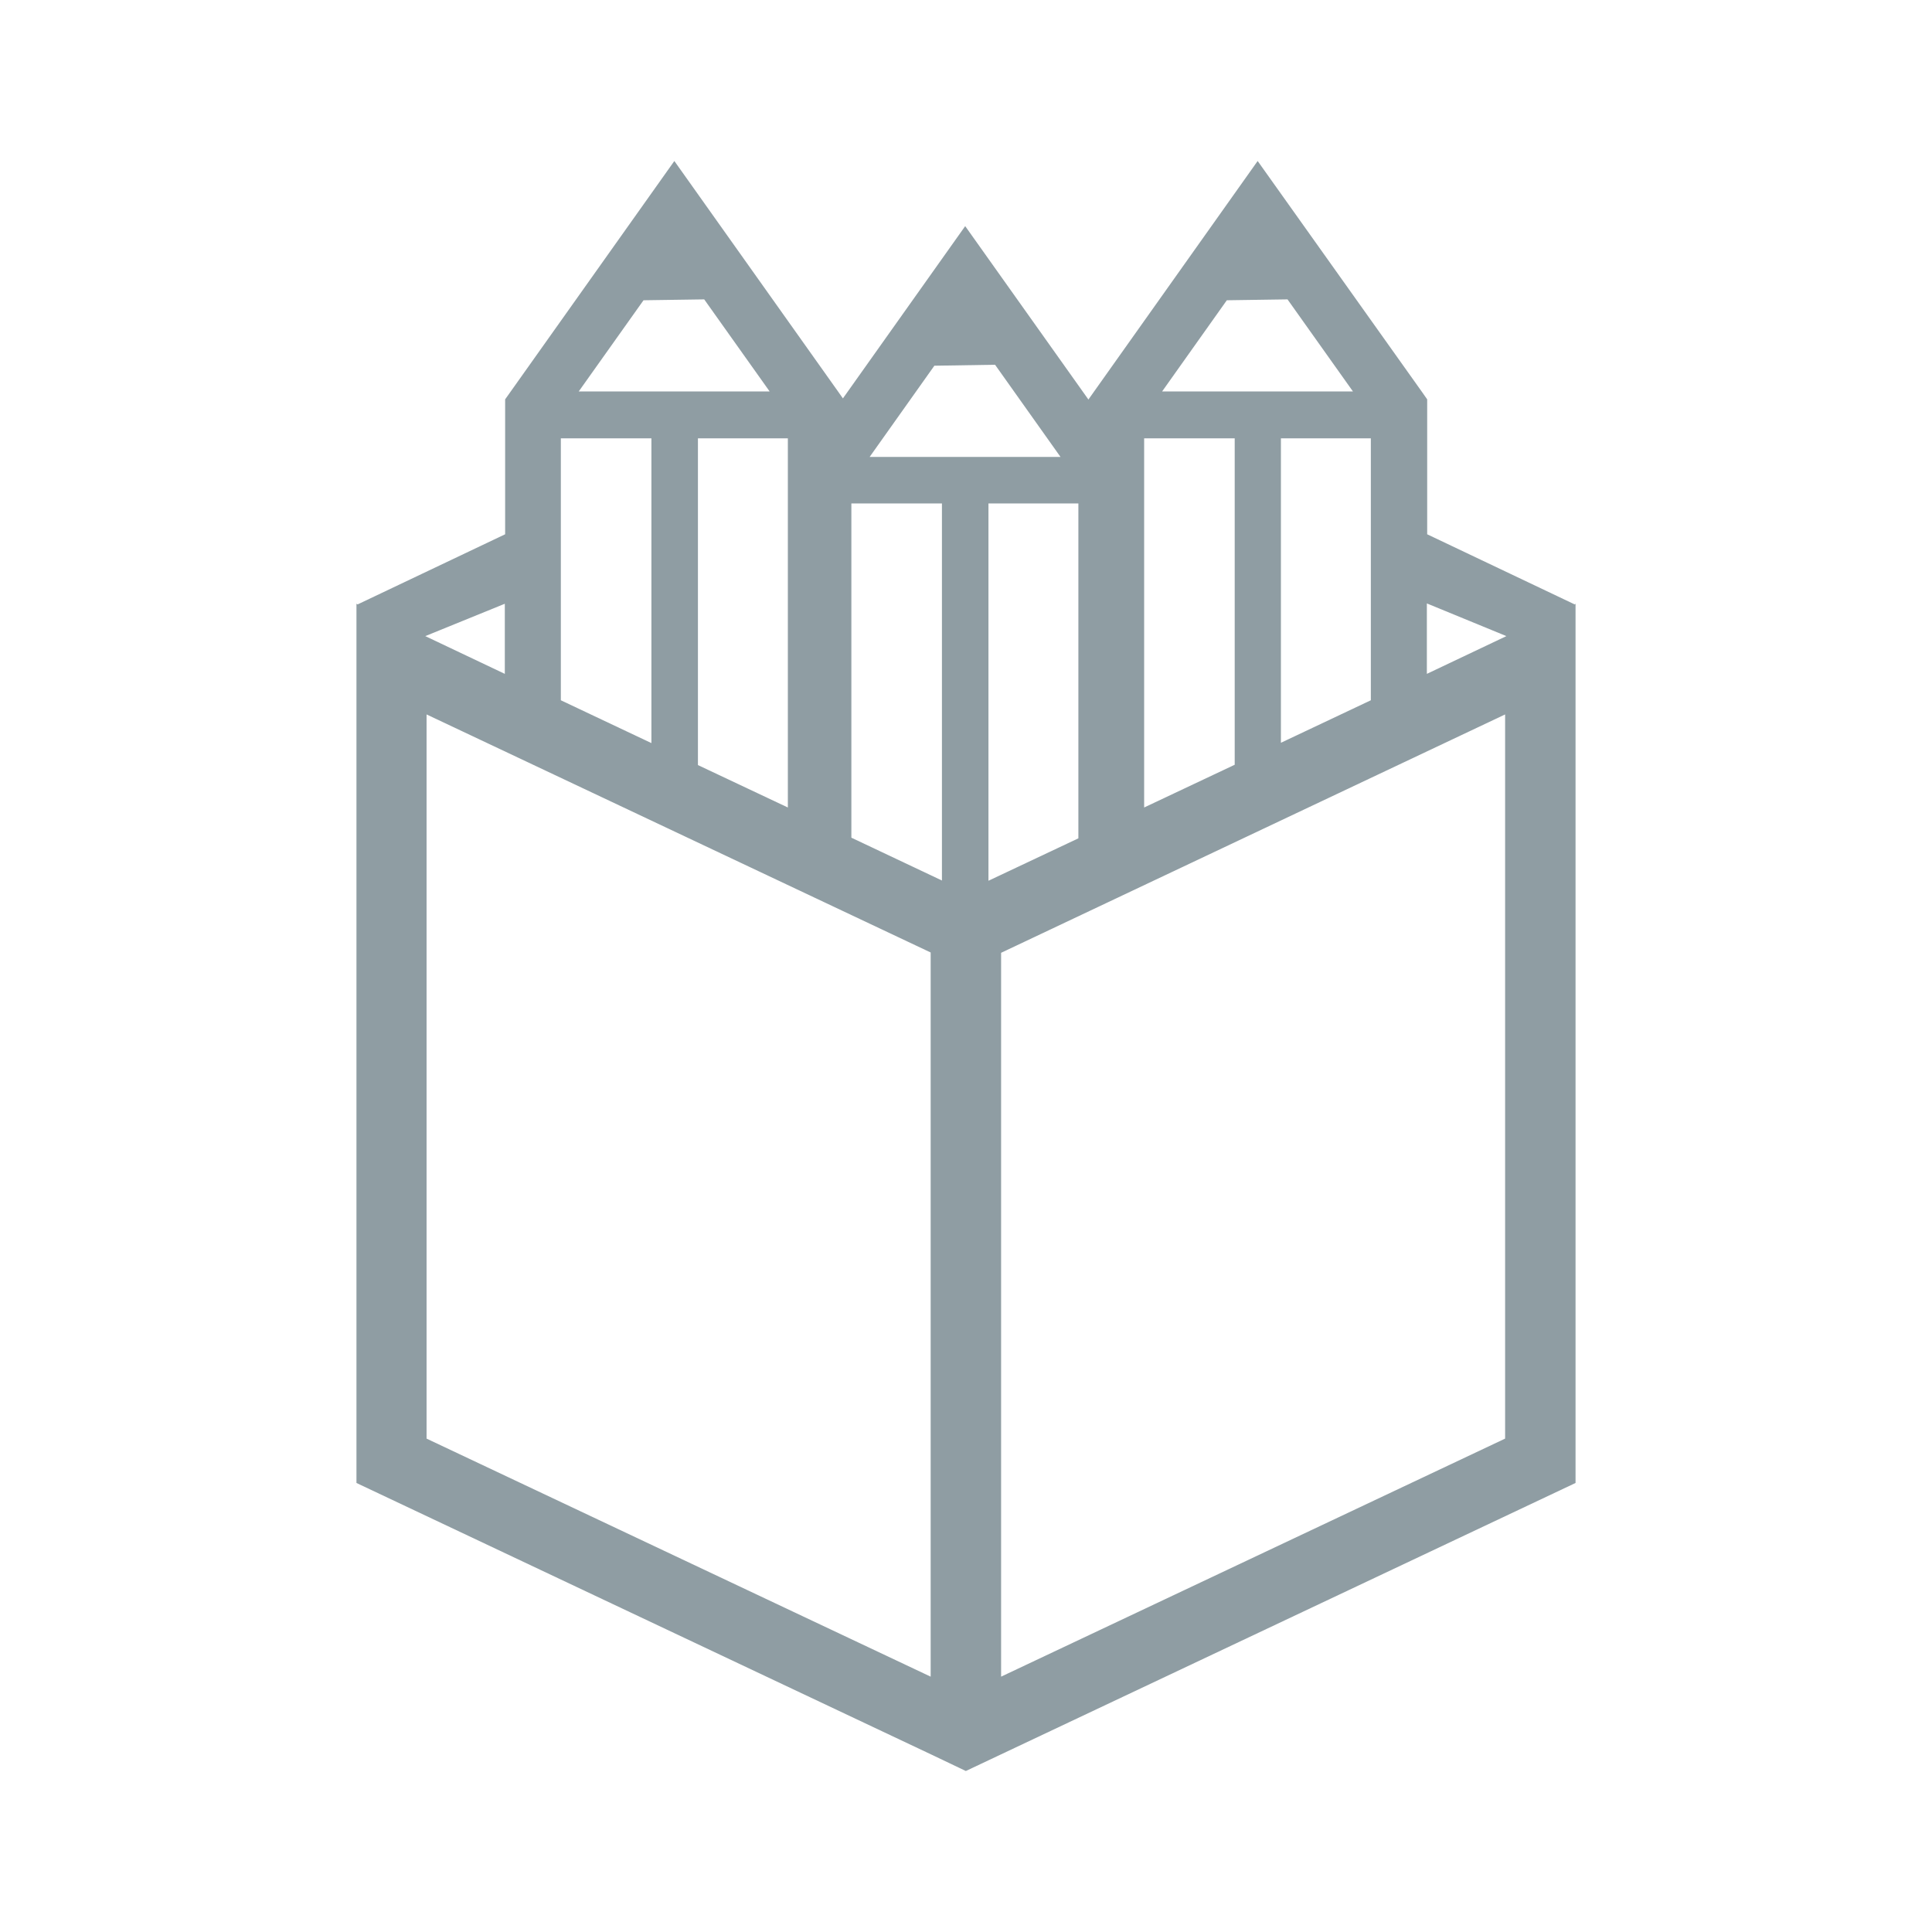
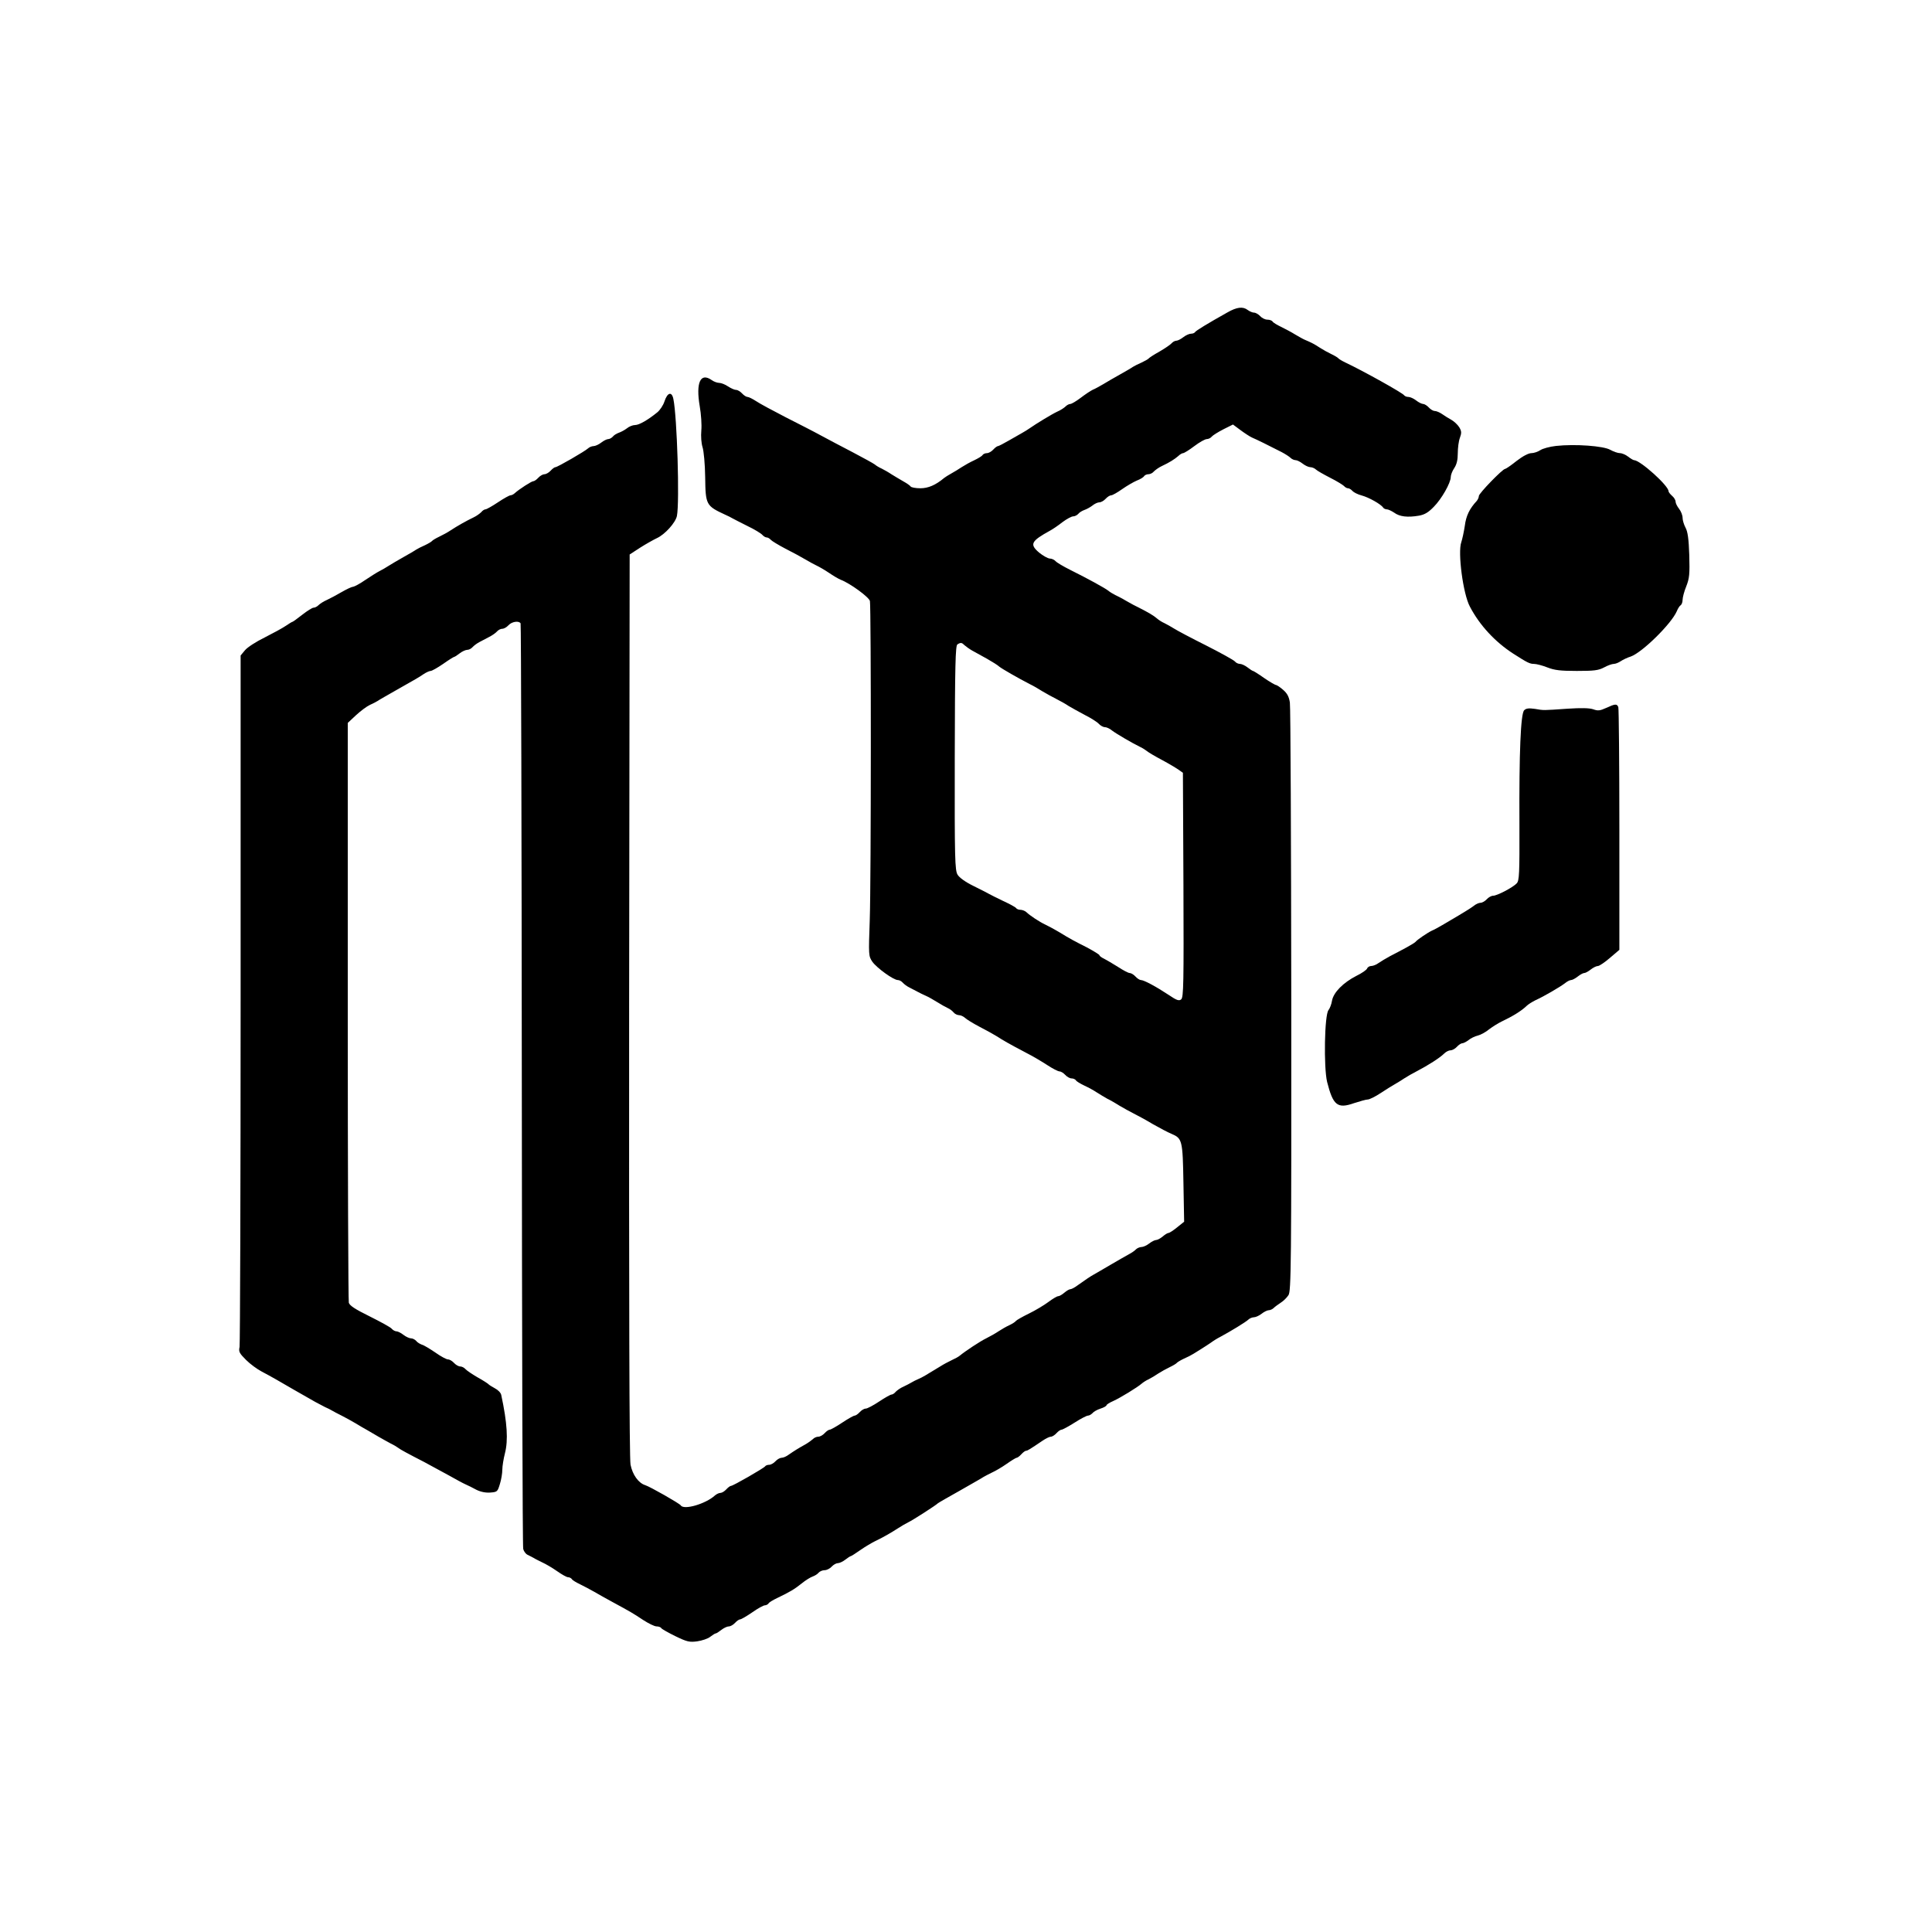
- <svg xmlns="http://www.w3.org/2000/svg" width="24" height="24" id="screenshot-3ce8db62-a893-8010-8008-020dbf353255" viewBox="0 0 24 24" fill="none" version="1.1">
-   <g id="shape-3ce8db62-a893-8010-8008-020dbf353255">
-     <g class="frame-container-wrapper">
-       <g class="frame-container-blur">
-         <g class="frame-container-shadows">
-           <g fill="none">
-             <g class="fills" id="fills-3ce8db62-a893-8010-8008-020dbf353255">
-               <rect rx="0" ry="0" x="0" y="0" width="24" height="24" transform="matrix(1, 0, 0, 1, 0, 0)" class="frame-background" />
-             </g>
-             <g class="frame-children">
-               <g id="shape-3ce8db62-a893-8010-8008-020da575dff9">
-                 <g class="fills" id="fills-3ce8db62-a893-8010-8008-020da575dff9">
-                   <path d="M8.377,2L6.275,4.961L6.275,6.637L4.443,7.508L4.428,7.5L4.428,18.422L11.564,21.793L11.998,22L12.436,21.793L19.572,18.422L19.572,7.5L19.561,7.508L17.729,6.637L17.729,4.961L17.666,4.871L15.623,2L13.522,4.961L13.522,4.965L11.99,2.809L10.471,4.949L10.416,4.871ZM8.748,3.719L9.561,4.863L7.189,4.863L7.994,3.73ZM15.994,3.719L16.807,4.863L14.436,4.863L15.24,3.73ZM12.361,4.531L13.174,5.676L10.803,5.676L11.607,4.543ZM6.967,5.445L8.092,5.445L8.092,9.231L6.967,8.699ZM8.67,5.445L9.787,5.445L9.787,10.031L8.67,9.504ZM14.213,5.445L15.338,5.445L15.338,9.5L14.213,10.031ZM15.912,5.445L17.029,5.445L17.029,8.699L15.912,9.227ZM10.576,6.254L11.701,6.254L11.701,10.938L10.576,10.406ZM12.279,6.254L13.396,6.254L13.396,10.414L12.279,10.941ZM17.725,7.496L18.713,7.902L17.725,8.371ZM6.271,7.5L6.271,8.371L5.283,7.902ZM5.299,8.875L11.561,11.832L11.561,20.828L5.299,17.871ZM18.697,8.875L18.697,17.871L12.436,20.828L12.436,11.836Z" style="fill: rgb(143, 157, 163); fill-opacity: 1;" />
-                 </g>
-               </g>
-             </g>
-           </g>
-         </g>
-       </g>
+ <svg xmlns="http://www.w3.org/2000/svg" height="24" viewBox="0 0 24 24" width="24">
+   <g transform="translate(2.4,2.4) scale(0.02181818)">
+     <g transform="translate(0,880) scale(0.1,-0.1)">
+       <path d="M5888 8121 c-114 -64 -178 -103 -184 -112 -3 -5 -13 -9 -23 -9 -10 0 -30 -9 -44 -20 -14 -11 -32 -20 -40 -20 -8 0 -20 -7 -27 -15 -7 -8 -38 -29 -69 -47 -31 -17 -58 -35 -61 -39 -3 -4 -21 -14 -40 -23 -19 -8 -42 -20 -50 -25 -8 -6 -41 -25 -73 -43 -33 -18 -75 -43 -95 -55 -21 -12 -47 -27 -60 -32 -13 -6 -44 -27 -69 -46 -25 -19 -52 -35 -59 -35 -7 0 -19 -6 -27 -14 -8 -8 -29 -22 -48 -30 -30 -14 -119 -68 -159 -96 -8 -6 -25 -16 -37 -23 -12 -7 -47 -27 -77 -44 -31 -18 -60 -33 -64 -33 -5 0 -17 -9 -27 -20 -10 -11 -26 -20 -36 -20 -10 0 -21 -5 -25 -11 -3 -6 -25 -19 -48 -30 -22 -10 -54 -28 -71 -39 -16 -11 -43 -27 -59 -36 -16 -9 -34 -20 -40 -25 -49 -41 -91 -59 -136 -59 -27 0 -52 5 -55 10 -4 6 -23 19 -43 30 -20 12 -50 29 -67 40 -16 11 -41 25 -55 32 -14 6 -32 17 -40 24 -8 6 -64 37 -125 69 -60 31 -141 74 -180 95 -38 21 -130 68 -203 105 -72 37 -148 78 -167 91 -20 13 -42 24 -49 24 -7 0 -21 9 -31 20 -10 11 -25 20 -34 20 -9 0 -29 9 -46 20 -16 11 -39 20 -50 20 -11 0 -31 7 -43 16 -64 45 -91 -14 -68 -149 8 -45 12 -107 9 -138 -3 -33 0 -73 7 -95 7 -22 14 -96 15 -171 2 -158 5 -163 115 -214 14 -6 32 -15 40 -20 8 -5 47 -24 86 -44 40 -19 77 -42 84 -50 7 -8 18 -15 25 -15 7 0 17 -6 23 -13 6 -7 44 -30 84 -51 40 -20 91 -48 113 -61 22 -13 51 -29 64 -35 13 -6 45 -24 70 -41 25 -17 55 -35 68 -40 53 -20 161 -99 166 -121 7 -36 7 -1590 -1 -1817 -7 -201 -7 -204 15 -237 25 -35 120 -104 145 -104 9 0 21 -7 28 -15 7 -8 24 -21 39 -28 14 -7 35 -18 46 -24 11 -6 31 -16 45 -22 14 -6 43 -22 65 -36 22 -14 49 -29 60 -34 12 -5 27 -16 34 -25 7 -9 22 -16 32 -16 9 0 24 -7 33 -15 8 -8 45 -31 83 -51 37 -19 82 -44 98 -54 37 -24 72 -44 165 -93 40 -20 95 -53 124 -72 29 -19 60 -35 68 -35 8 0 23 -9 33 -20 10 -11 26 -20 36 -20 10 0 21 -5 25 -11 3 -6 25 -19 48 -30 22 -10 55 -28 71 -39 17 -11 44 -27 60 -36 17 -8 48 -26 70 -40 22 -13 58 -33 80 -44 22 -11 72 -38 110 -61 39 -22 86 -47 106 -55 60 -26 63 -36 67 -280 l4 -220 -40 -32 c-22 -18 -44 -32 -49 -32 -6 0 -20 -9 -33 -20 -13 -11 -30 -20 -37 -20 -8 0 -26 -9 -40 -20 -14 -11 -34 -20 -44 -20 -9 0 -24 -6 -31 -13 -7 -8 -25 -20 -40 -28 -14 -8 -61 -34 -103 -59 -42 -25 -86 -50 -98 -57 -23 -13 -39 -24 -90 -60 -17 -13 -36 -23 -42 -23 -7 0 -22 -9 -35 -20 -13 -11 -28 -20 -35 -20 -7 0 -32 -15 -56 -33 -24 -18 -74 -48 -111 -66 -37 -18 -70 -37 -74 -42 -3 -5 -20 -16 -37 -24 -18 -8 -45 -24 -62 -35 -16 -11 -48 -29 -70 -40 -35 -17 -118 -72 -151 -99 -7 -6 -27 -17 -45 -25 -19 -9 -49 -25 -66 -36 -85 -52 -100 -61 -123 -71 -14 -6 -32 -15 -40 -20 -8 -5 -29 -16 -46 -24 -17 -7 -36 -21 -44 -29 -7 -9 -18 -16 -24 -16 -6 0 -38 -18 -71 -40 -33 -22 -67 -40 -76 -40 -9 0 -24 -9 -34 -20 -10 -11 -23 -20 -29 -20 -6 0 -38 -18 -71 -40 -33 -22 -65 -40 -71 -40 -6 0 -19 -9 -29 -20 -10 -11 -26 -20 -36 -20 -10 0 -24 -6 -31 -14 -8 -7 -27 -21 -43 -30 -40 -22 -65 -38 -94 -58 -13 -10 -31 -18 -41 -18 -9 0 -25 -9 -35 -20 -10 -11 -26 -20 -36 -20 -10 0 -20 -4 -23 -9 -7 -10 -182 -111 -194 -111 -5 0 -17 -9 -27 -20 -10 -11 -25 -20 -33 -20 -9 0 -23 -7 -32 -15 -53 -48 -177 -84 -194 -56 -7 11 -174 106 -202 115 -39 12 -73 60 -84 117 -7 35 -9 931 -8 2618 l3 2564 60 39 c33 21 76 45 95 54 46 21 106 88 114 126 16 79 1 565 -20 666 -9 45 -34 38 -51 -14 -7 -22 -26 -50 -41 -62 -53 -43 -103 -72 -126 -72 -13 0 -34 -8 -47 -19 -13 -10 -34 -21 -46 -25 -11 -4 -27 -13 -33 -21 -7 -8 -19 -15 -27 -15 -8 0 -26 -9 -40 -20 -14 -11 -34 -20 -44 -20 -9 0 -24 -6 -31 -13 -17 -16 -174 -107 -186 -107 -5 0 -17 -9 -27 -20 -10 -11 -26 -20 -35 -20 -9 0 -25 -9 -35 -20 -10 -11 -23 -20 -29 -20 -10 0 -81 -46 -104 -67 -7 -7 -19 -13 -25 -13 -7 0 -39 -18 -72 -40 -33 -22 -65 -40 -71 -40 -6 0 -17 -7 -24 -16 -8 -8 -27 -22 -44 -30 -40 -19 -93 -49 -131 -74 -16 -11 -46 -27 -65 -36 -19 -9 -37 -20 -40 -24 -3 -4 -21 -15 -40 -24 -19 -8 -42 -20 -50 -25 -8 -6 -41 -25 -73 -43 -32 -18 -71 -41 -85 -50 -15 -10 -38 -23 -52 -30 -14 -7 -50 -30 -80 -50 -30 -21 -62 -38 -70 -39 -8 0 -37 -14 -65 -30 -27 -16 -65 -36 -84 -45 -19 -8 -40 -22 -48 -30 -8 -8 -20 -14 -28 -14 -7 0 -36 -18 -64 -40 -28 -22 -53 -40 -55 -40 -3 0 -21 -11 -40 -24 -19 -13 -73 -42 -120 -66 -47 -23 -97 -55 -111 -72 l-25 -30 0 -1953 c0 -1074 -3 -1967 -6 -1984 -6 -27 -1 -36 37 -74 24 -24 64 -53 89 -66 25 -13 61 -33 82 -45 37 -22 170 -98 223 -128 17 -9 41 -22 55 -29 14 -6 32 -15 40 -20 8 -5 33 -18 55 -29 22 -11 58 -31 80 -44 22 -13 51 -31 65 -38 14 -8 43 -25 65 -38 22 -13 54 -30 70 -39 17 -8 35 -19 40 -23 6 -5 26 -17 45 -27 19 -11 67 -35 105 -55 39 -21 102 -55 140 -76 39 -22 81 -45 95 -51 14 -6 42 -20 62 -31 24 -12 53 -18 79 -16 40 3 42 5 55 48 8 25 14 62 14 82 0 20 7 63 15 94 19 74 13 173 -21 331 -2 13 -19 30 -37 39 -17 9 -34 20 -37 24 -3 3 -30 21 -61 38 -31 18 -62 39 -69 47 -7 8 -20 15 -30 15 -9 0 -25 9 -35 20 -10 11 -25 20 -34 20 -9 0 -41 17 -72 39 -31 21 -65 42 -77 45 -11 4 -26 13 -32 21 -7 8 -20 15 -30 15 -9 0 -29 9 -43 20 -14 11 -32 20 -40 20 -8 0 -20 7 -27 15 -6 8 -63 39 -125 70 -83 41 -114 61 -119 78 -3 12 -6 760 -6 1661 l0 1640 47 44 c26 24 61 50 78 58 16 7 37 18 45 23 8 6 56 33 105 61 120 68 126 71 157 92 15 10 33 18 40 18 7 0 39 18 71 40 31 22 60 40 63 40 3 0 17 9 31 20 14 11 34 20 43 20 10 0 23 7 30 15 7 8 24 21 39 29 14 7 40 21 57 30 18 9 37 23 44 31 7 8 20 15 30 15 9 0 25 9 35 20 19 21 59 27 69 11 3 -5 6 -1187 7 -2628 1 -1440 4 -2629 8 -2642 3 -13 14 -28 24 -33 9 -4 25 -13 35 -18 9 -6 32 -17 50 -26 18 -8 56 -30 83 -49 27 -19 55 -35 63 -35 8 0 18 -5 22 -11 3 -6 25 -19 48 -30 22 -11 59 -30 81 -43 22 -13 67 -38 100 -56 105 -57 119 -65 176 -103 31 -20 65 -37 77 -37 11 0 24 -4 27 -10 3 -5 40 -26 81 -46 66 -32 80 -35 124 -29 27 4 61 15 74 26 13 10 27 19 31 19 4 0 18 9 32 20 14 11 33 20 43 20 9 0 25 9 35 20 10 11 23 20 29 20 6 0 37 18 69 40 31 22 64 40 72 40 7 0 17 5 21 11 3 6 25 19 48 30 73 35 100 51 141 84 22 18 50 35 62 39 11 4 27 13 33 21 7 8 22 15 35 15 12 0 30 9 40 20 10 11 26 20 35 20 10 0 29 9 43 20 14 11 28 20 31 20 3 0 28 16 55 35 27 19 65 41 83 50 41 19 93 49 133 75 17 11 41 25 55 32 26 12 161 99 170 109 3 3 59 35 125 72 66 38 127 72 135 78 8 5 30 16 48 25 18 8 56 30 83 49 27 19 53 35 57 35 5 0 17 9 27 20 10 11 22 20 27 20 8 0 21 8 95 58 18 12 38 22 46 22 8 0 22 9 32 20 10 11 23 20 29 20 6 0 39 18 74 40 34 22 69 40 76 40 8 0 19 7 26 14 6 8 27 20 46 26 19 6 34 15 34 19 0 4 17 15 38 24 40 18 138 78 162 99 8 7 26 19 40 25 14 7 39 22 55 33 17 11 46 27 65 36 19 9 37 20 40 24 3 4 21 15 40 24 19 8 44 21 55 28 62 38 101 64 110 71 6 4 24 16 42 25 58 31 148 86 161 99 7 7 22 13 31 13 10 0 30 9 44 20 14 11 32 20 40 20 9 0 22 6 29 13 7 7 25 20 40 30 15 9 35 29 44 43 15 23 17 156 16 1677 -1 908 -4 1672 -8 1697 -5 33 -15 52 -38 72 -17 15 -35 27 -41 28 -5 0 -36 18 -68 40 -31 22 -60 40 -63 40 -3 0 -17 9 -31 20 -14 11 -34 20 -43 20 -10 0 -23 6 -29 14 -7 8 -81 49 -164 91 -84 42 -165 85 -182 96 -16 10 -41 24 -55 31 -14 6 -33 18 -43 27 -20 17 -47 33 -102 61 -22 11 -48 24 -57 30 -10 5 -26 15 -35 20 -10 6 -29 15 -43 22 -14 7 -32 18 -40 25 -19 15 -121 71 -216 118 -40 20 -77 42 -84 50 -7 8 -22 15 -34 15 -11 1 -38 16 -60 34 -55 47 -46 65 63 125 15 8 46 29 70 48 24 18 52 33 61 33 10 0 23 7 30 15 6 8 22 17 33 21 12 4 33 15 46 25 13 11 31 19 41 19 9 0 25 9 35 20 10 11 24 20 32 20 7 0 35 16 62 35 27 19 65 41 84 49 19 7 38 19 41 25 4 6 15 11 25 11 10 0 24 7 31 16 8 8 27 22 44 30 45 21 73 39 94 57 10 10 23 17 28 17 6 0 35 18 64 40 29 22 61 40 71 40 9 0 22 6 28 14 7 8 36 26 67 42 l54 27 43 -32 c23 -17 53 -37 67 -43 24 -10 91 -43 167 -82 21 -11 44 -26 51 -33 7 -7 20 -13 29 -13 8 0 26 -9 40 -20 14 -11 34 -20 44 -20 9 0 24 -6 31 -13 7 -7 44 -28 81 -47 38 -19 73 -41 79 -47 6 -7 16 -13 23 -13 7 0 18 -7 25 -15 7 -8 30 -20 53 -26 41 -11 110 -50 122 -69 3 -5 13 -10 21 -10 8 0 27 -9 42 -19 31 -23 77 -28 141 -17 33 6 54 19 84 50 45 45 97 137 97 170 0 12 9 35 20 51 14 21 20 47 20 84 0 30 5 70 12 88 10 28 10 38 -4 61 -9 14 -29 33 -45 42 -15 8 -39 23 -53 33 -13 9 -32 17 -41 17 -9 0 -24 9 -34 20 -10 11 -25 20 -32 20 -8 0 -26 9 -40 20 -14 11 -34 20 -44 20 -10 0 -20 4 -24 9 -7 13 -237 141 -335 187 -19 9 -37 20 -40 24 -3 4 -21 15 -40 24 -19 9 -48 25 -65 36 -28 19 -49 30 -85 45 -8 3 -33 17 -55 30 -22 14 -59 33 -81 44 -23 11 -45 24 -48 30 -4 6 -17 11 -30 11 -13 0 -31 9 -41 20 -10 11 -26 20 -35 20 -9 0 -25 7 -36 15 -27 21 -62 17 -116 -14z m-1496 -1895 c8 -7 27 -21 43 -30 17 -9 55 -30 85 -47 30 -17 62 -37 70 -45 15 -12 105 -64 175 -100 17 -8 48 -26 70 -40 22 -13 58 -33 80 -44 22 -11 54 -29 70 -40 17 -10 58 -33 92 -51 34 -17 70 -40 79 -50 9 -10 25 -19 34 -19 10 0 28 -8 41 -19 25 -19 114 -71 159 -93 14 -6 32 -18 41 -25 8 -7 47 -30 85 -50 39 -21 81 -46 95 -56 l24 -17 3 -639 c2 -558 1 -640 -13 -651 -12 -10 -25 -6 -72 26 -71 47 -140 84 -157 84 -7 0 -21 9 -31 20 -10 11 -25 20 -33 20 -8 0 -38 16 -67 35 -29 18 -64 39 -78 46 -15 7 -27 16 -27 20 0 4 -33 24 -72 45 -73 37 -89 45 -163 90 -22 13 -55 31 -74 40 -34 16 -84 49 -109 72 -7 6 -22 12 -32 12 -10 0 -21 4 -25 10 -3 5 -36 23 -73 40 -37 18 -74 36 -82 41 -8 5 -48 25 -88 45 -45 22 -80 47 -90 64 -15 25 -17 86 -16 665 1 531 4 639 15 646 19 12 25 11 41 -5z" />
+       <path d="M7759 7361 c-36 -4 -76 -15 -89 -24 -14 -9 -36 -17 -51 -17 -16 0 -49 -17 -85 -45 -31 -25 -61 -45 -65 -45 -14 0 -149 -139 -149 -154 0 -8 -6 -21 -12 -28 -41 -44 -61 -85 -68 -142 -5 -33 -14 -75 -20 -93 -21 -58 10 -295 49 -367 56 -107 144 -201 246 -267 81 -52 95 -59 119 -59 14 0 48 -9 76 -20 41 -16 74 -20 168 -20 98 0 123 3 155 20 20 11 45 20 55 20 10 0 27 7 39 15 12 8 38 21 58 27 65 23 231 186 262 258 6 15 16 31 22 34 6 4 11 18 11 31 0 13 9 48 21 77 18 46 20 69 17 178 -3 92 -9 133 -21 155 -9 17 -17 42 -17 56 0 15 -9 38 -20 52 -11 14 -20 32 -20 41 0 9 -9 24 -20 33 -11 10 -20 21 -20 26 0 32 -161 176 -196 177 -5 0 -20 9 -34 20 -14 11 -35 20 -47 20 -12 0 -37 9 -55 19 -38 22 -200 34 -309 22z" />
+       <path d="M8044 5869 c-35 -16 -47 -17 -74 -7 -22 7 -68 8 -144 3 -145 -10 -134 -10 -187 -1 -35 5 -50 3 -61 -8 -20 -20 -29 -241 -27 -650 1 -282 -1 -319 -15 -335 -21 -23 -112 -71 -135 -71 -10 0 -26 -9 -36 -20 -10 -11 -26 -20 -35 -20 -10 0 -28 -8 -41 -19 -13 -10 -50 -33 -82 -52 -33 -19 -75 -44 -95 -56 -21 -12 -47 -27 -60 -32 -25 -12 -84 -52 -92 -63 -3 -4 -27 -19 -53 -33 -26 -14 -67 -36 -91 -48 -24 -13 -54 -31 -67 -40 -13 -10 -32 -17 -42 -17 -9 0 -20 -6 -23 -14 -3 -8 -30 -27 -61 -42 -76 -39 -130 -94 -139 -141 -3 -21 -13 -45 -20 -54 -23 -26 -28 -326 -8 -409 34 -134 59 -154 153 -121 34 11 69 21 79 21 9 0 42 16 72 36 30 20 66 42 80 50 14 8 39 23 55 34 17 11 48 29 70 40 67 35 133 77 158 102 10 10 26 18 36 18 10 0 26 9 36 20 10 11 24 20 30 20 7 0 23 8 36 18 13 11 37 22 53 26 17 4 46 20 65 36 20 15 52 35 71 44 63 30 112 60 141 88 10 10 33 24 51 33 49 22 139 75 167 96 13 11 29 19 36 19 7 0 24 9 38 20 14 11 30 20 37 20 7 0 23 9 37 20 14 11 32 20 41 20 8 0 39 21 68 46 l54 46 0 683 c0 376 -3 690 -6 699 -8 20 -18 19 -70 -5z" />
    </g>
  </g>
</svg>
